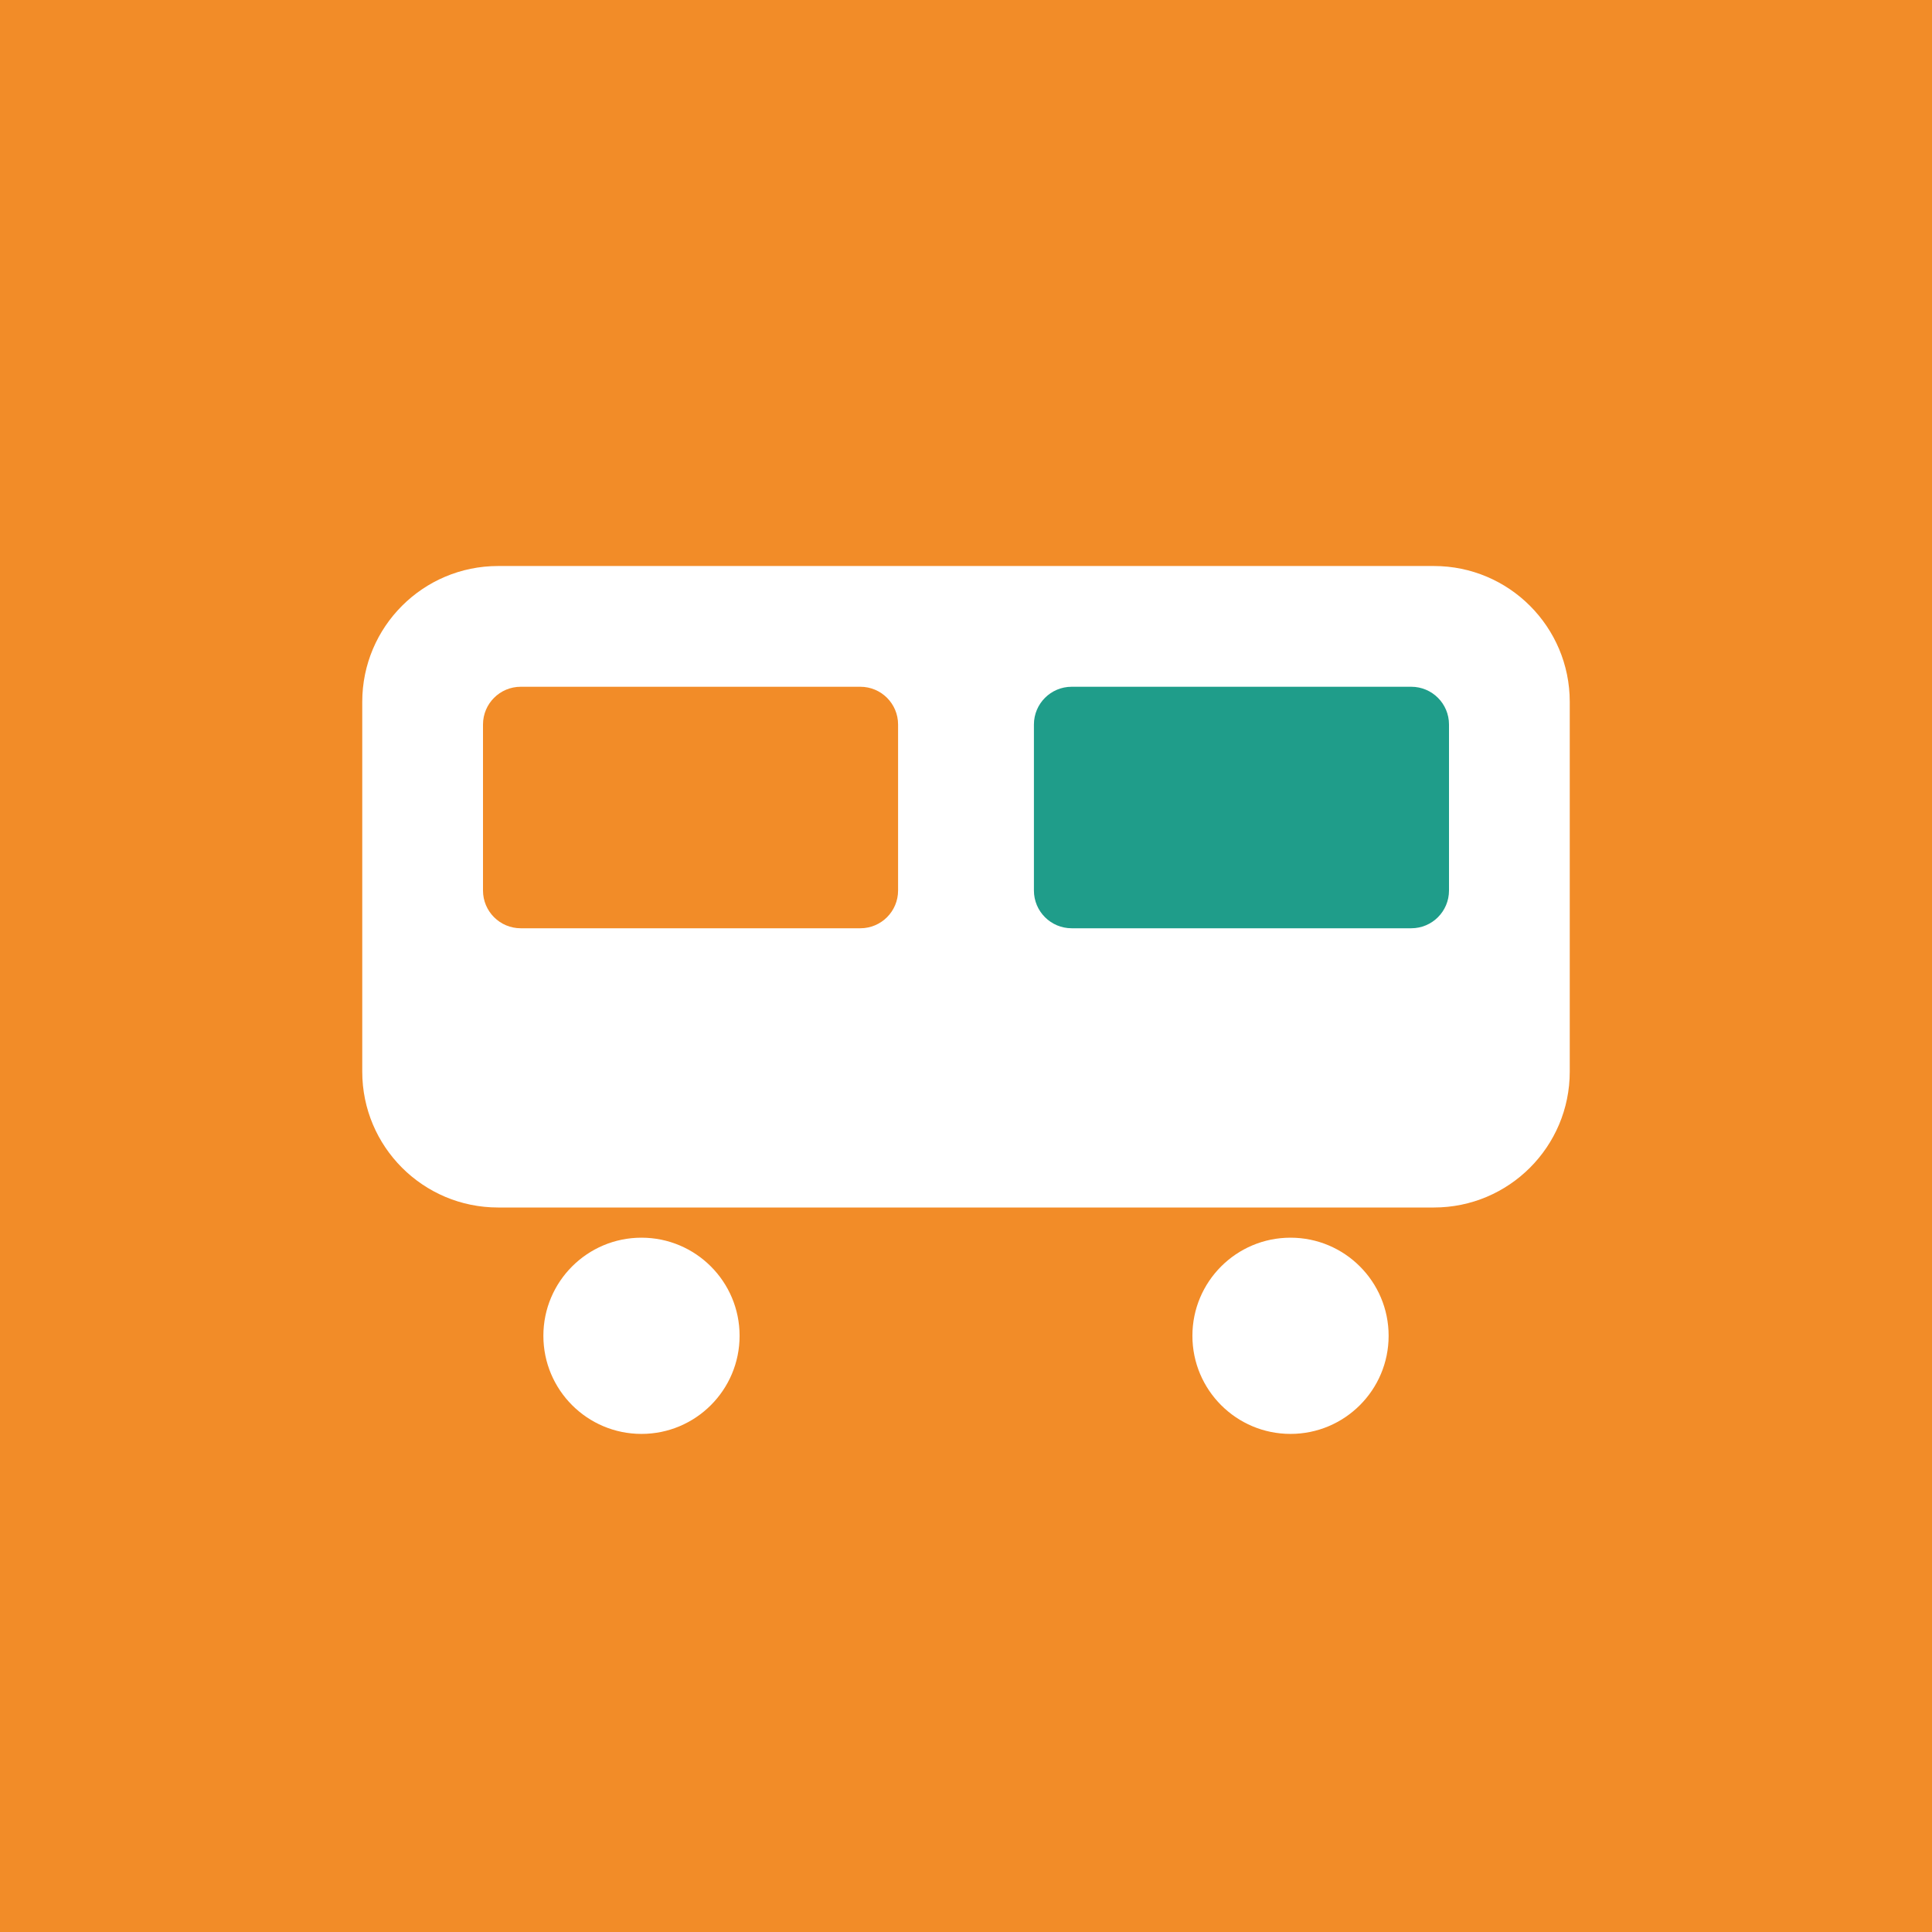
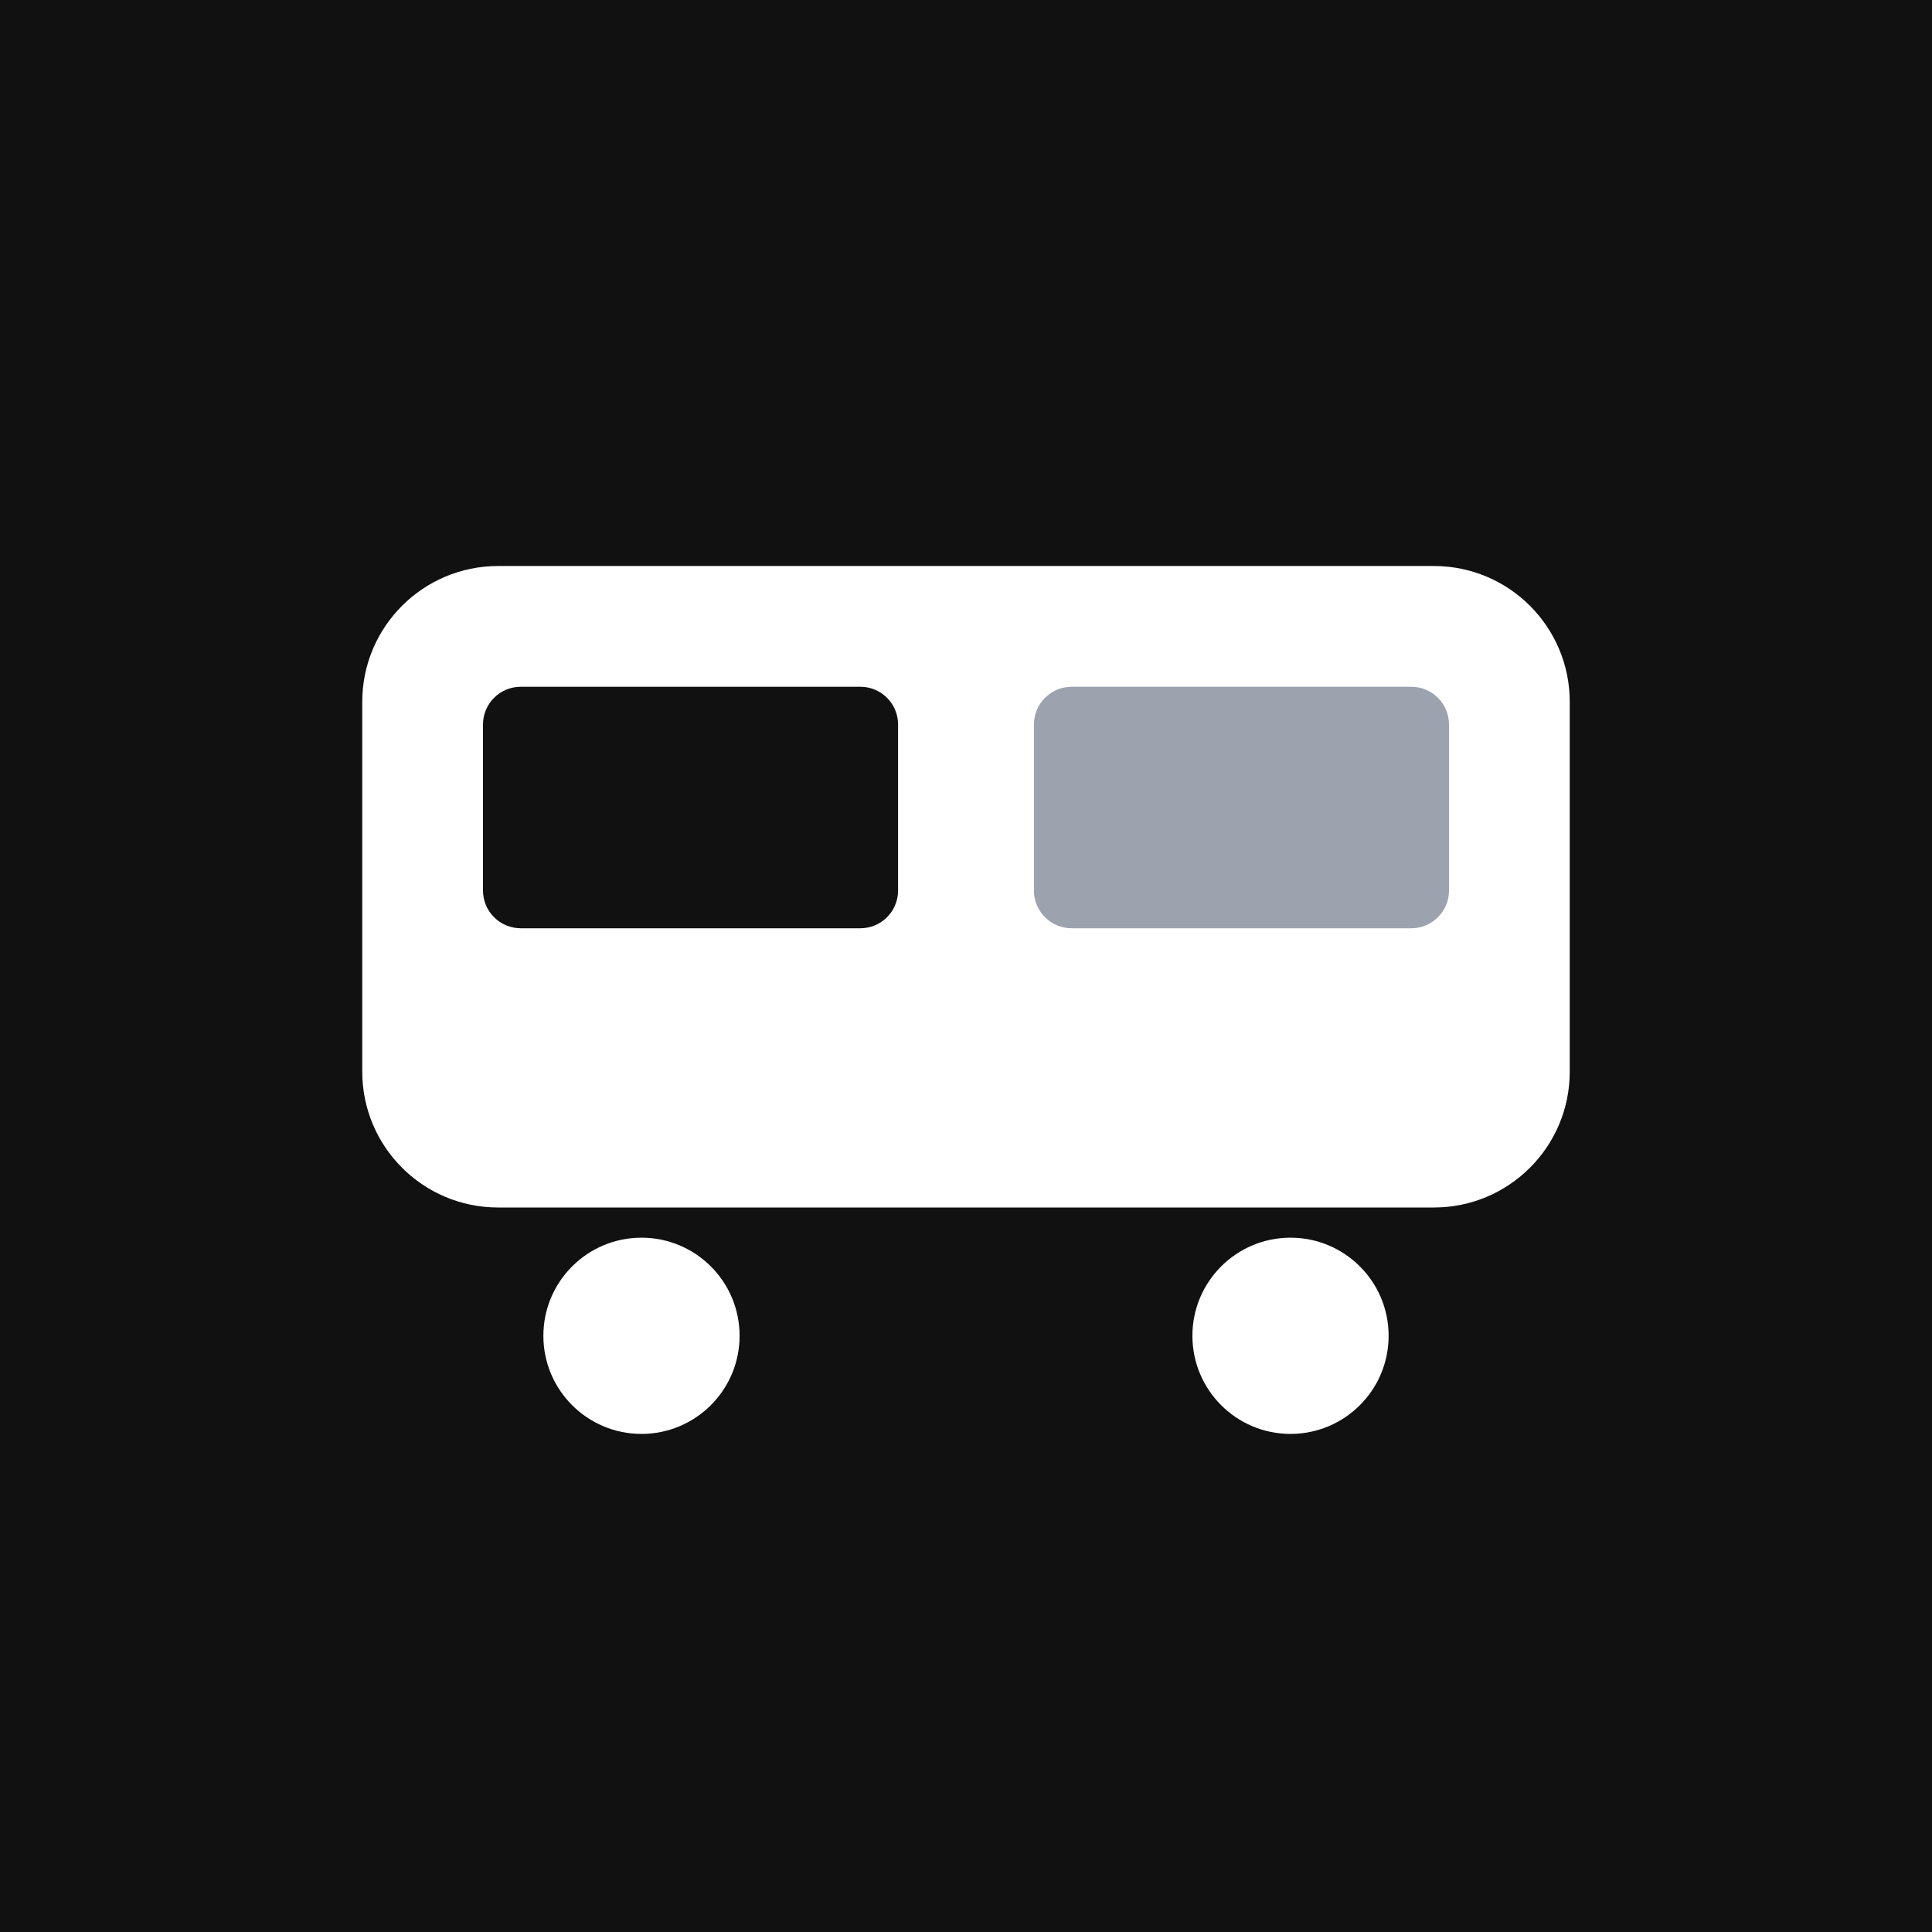
<svg xmlns="http://www.w3.org/2000/svg" viewBox="0 0 512 512">
-   <rect width="512" height="512" fill="#f28c28" />
+   <rect width="512" height="512" fill="#111111" />
  <rect x="96" y="150" width="320" height="170" rx="36" fill="#fff" />
-   <rect x="128" y="182" width="110" height="64" rx="10" fill="#f28c28" />
-   <rect x="274" y="182" width="110" height="64" rx="10" fill="#1f9d8a" />
+   <rect x="128" y="182" width="110" height="64" rx="10" fill="#111111" />
+   <rect x="274" y="182" width="110" height="64" rx="10" fill="#9ca3af" />
  <circle cx="170" cy="354" r="26" fill="#fff" />
  <circle cx="342" cy="354" r="26" fill="#fff" />
</svg>
